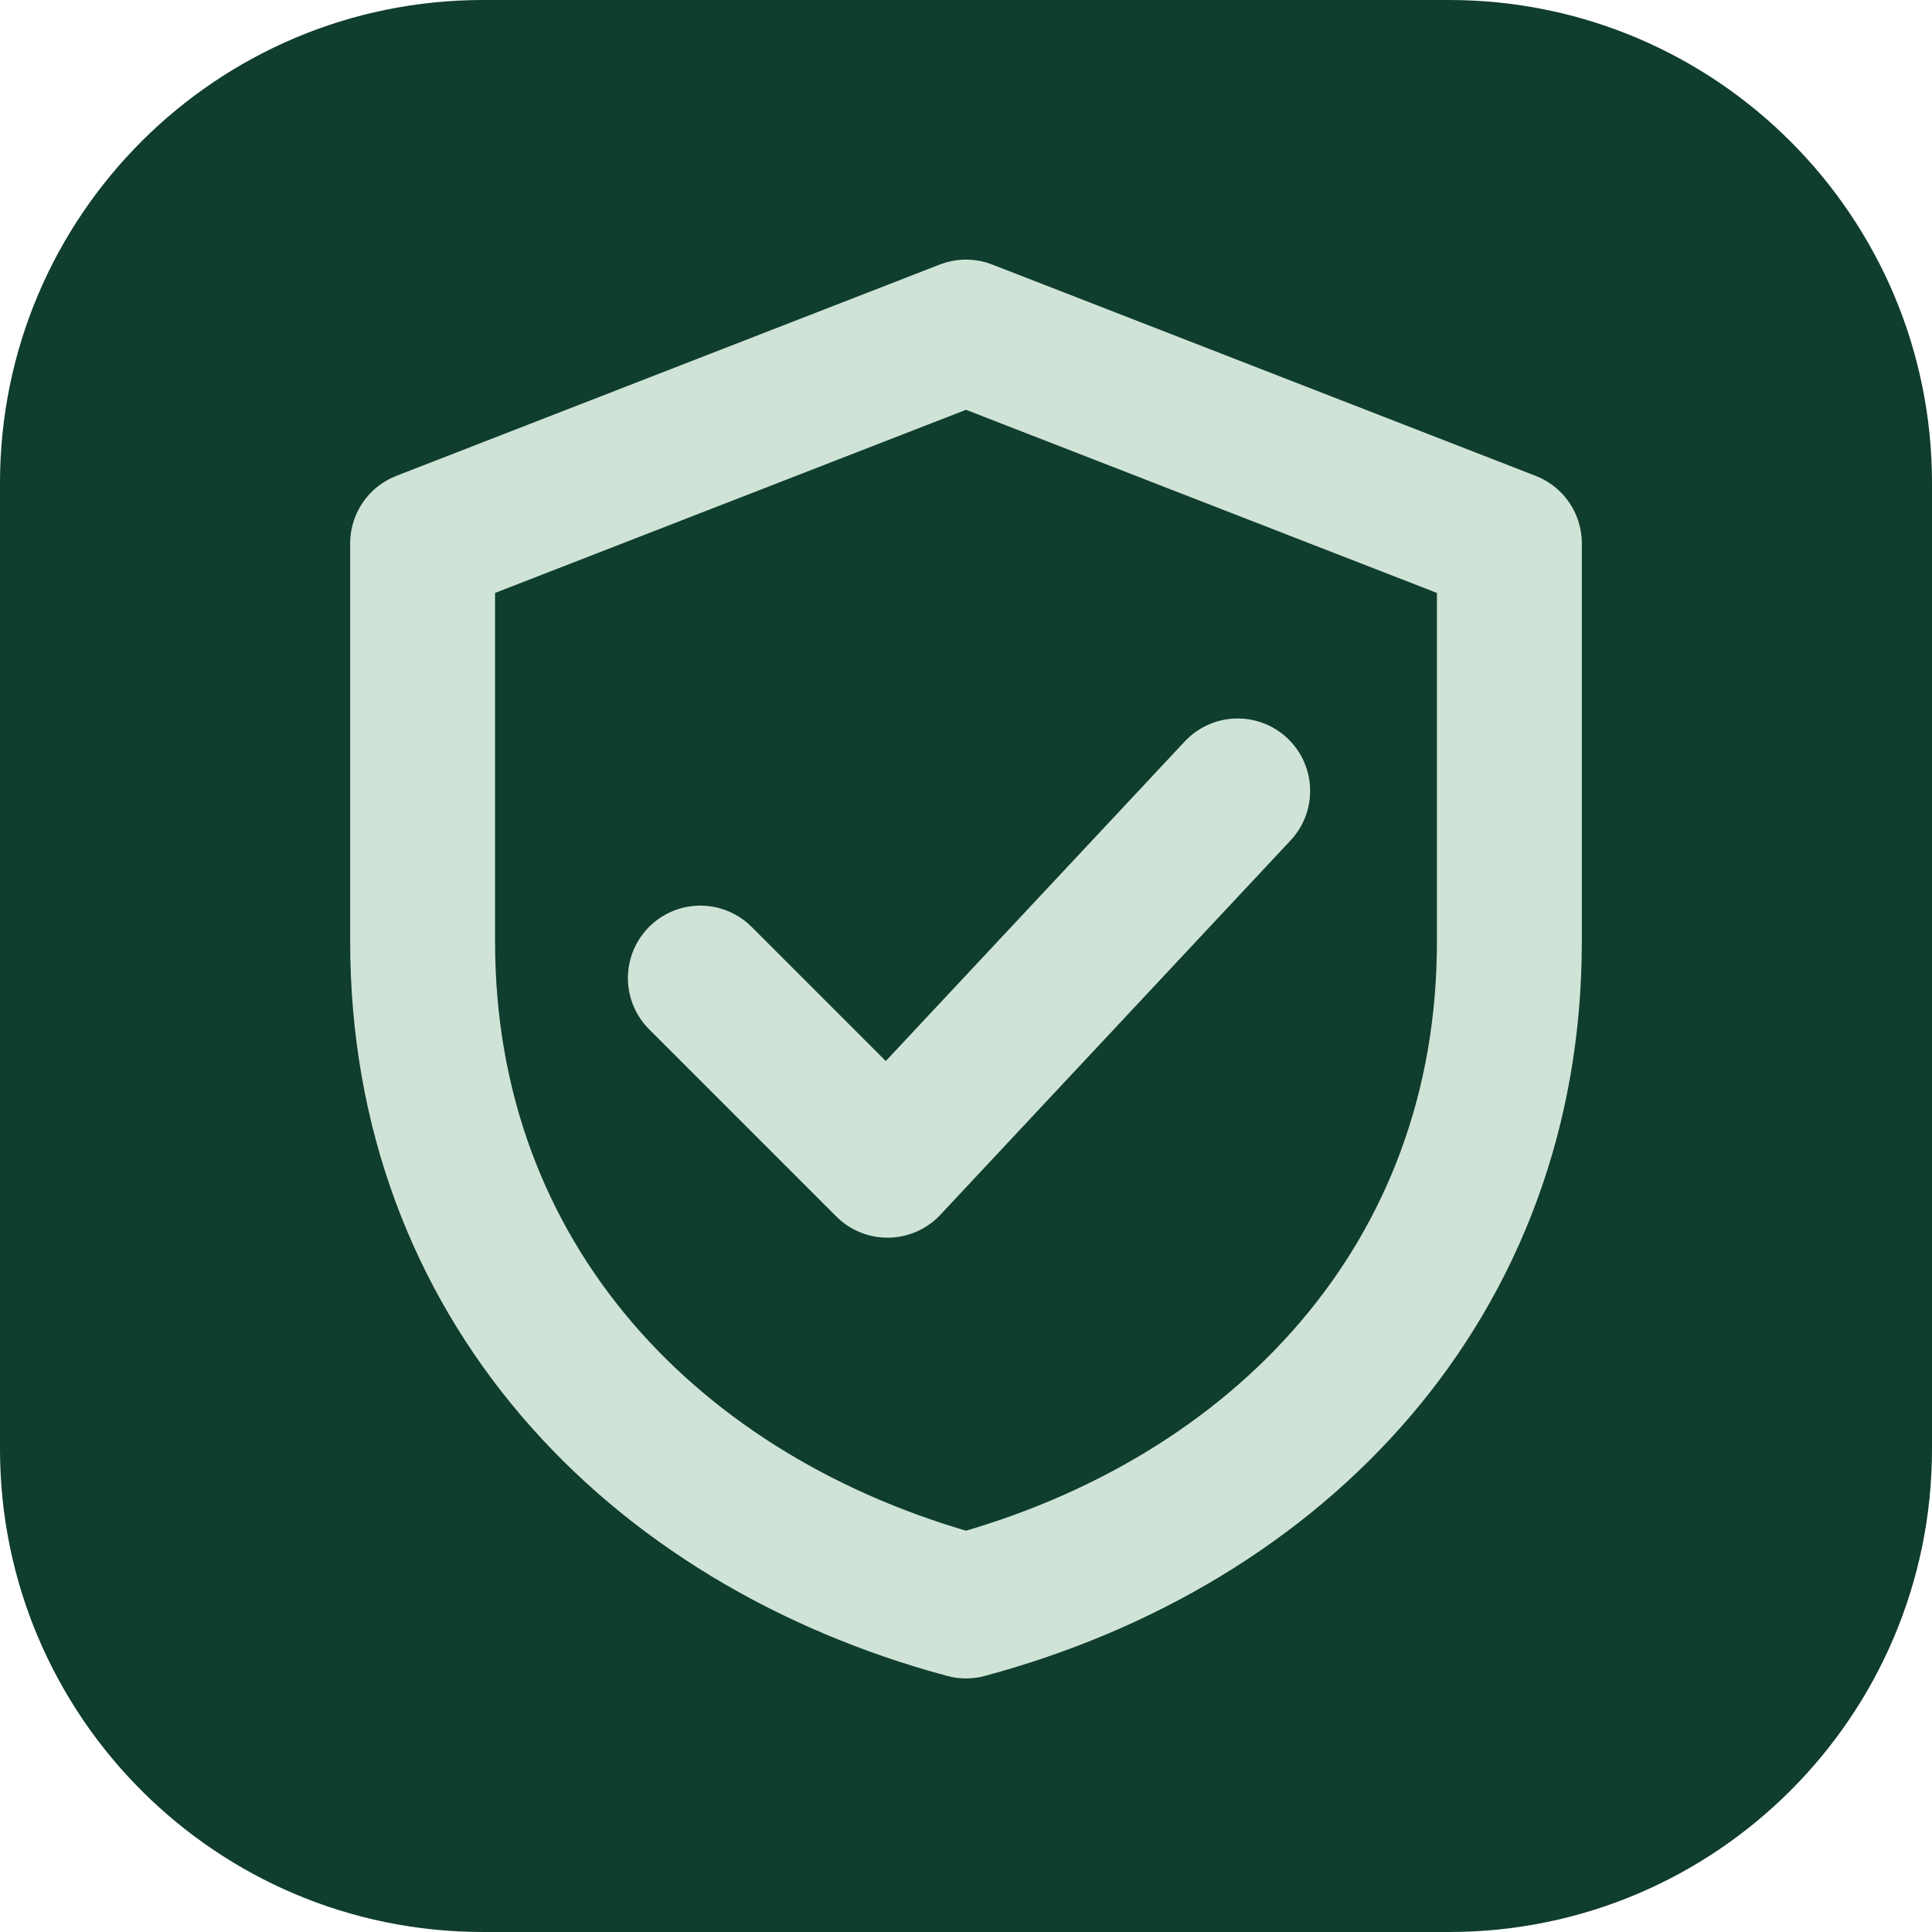
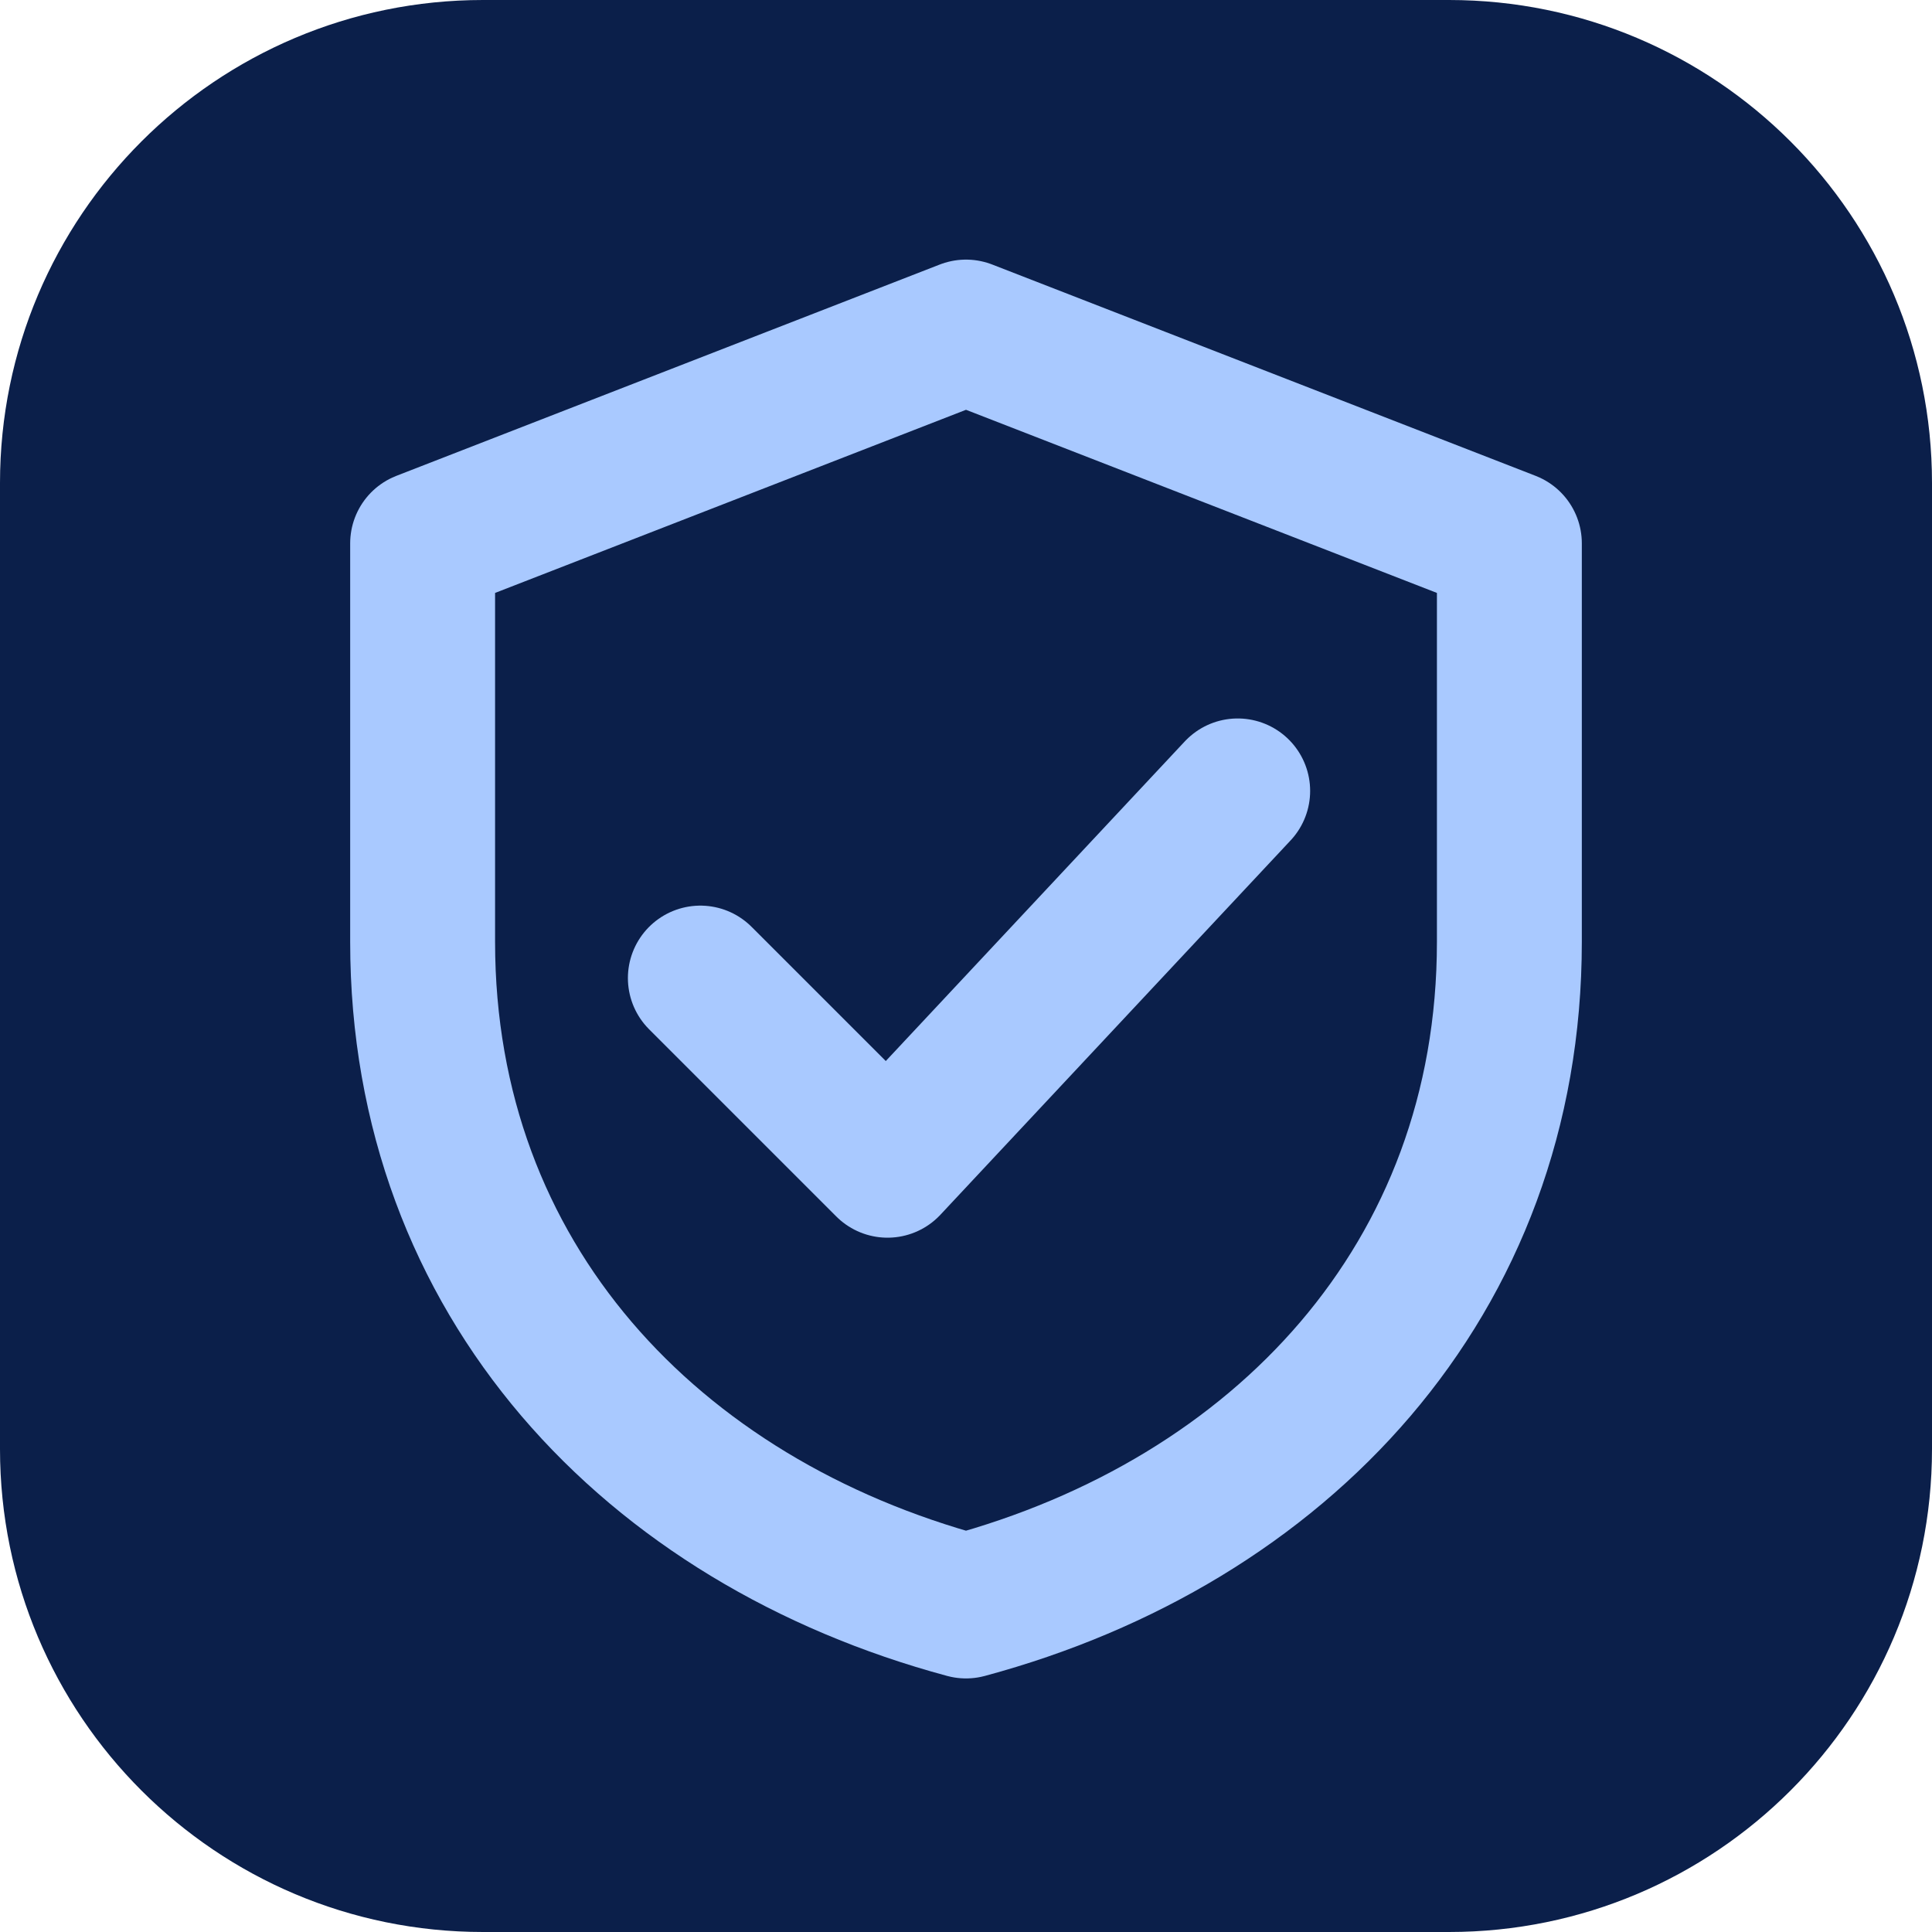
<svg xmlns="http://www.w3.org/2000/svg" viewBox="0 0 32 32">
-   <rect width="32" height="32" rx="8" fill="#0F3D2E" />
-   <path d="M16 5.5 25 9v6.6c0 5.6-3.8 9.6-9 11-5.2-1.4-9-5.4-9-11V9z" fill="none" stroke="#CFE3D6" stroke-width="2.4" stroke-linejoin="round" />
-   <path d="m11.6 16.2 3.1 3.1 5.8-6.2" fill="none" stroke="#CFE3D6" stroke-width="2.4" stroke-linecap="round" stroke-linejoin="round" />
+   <rect width="32" height="32" rx="8" fill="#0B1F4A" />
+   <path d="M16 5.5 25 9v6.6c0 5.6-3.8 9.6-9 11-5.2-1.4-9-5.4-9-11V9z" fill="none" stroke="#A9C9FF" stroke-width="2.4" stroke-linejoin="round" />
+   <path d="m11.6 16.2 3.1 3.1 5.8-6.2" fill="none" stroke="#A9C9FF" stroke-width="2.4" stroke-linecap="round" stroke-linejoin="round" />
</svg>
